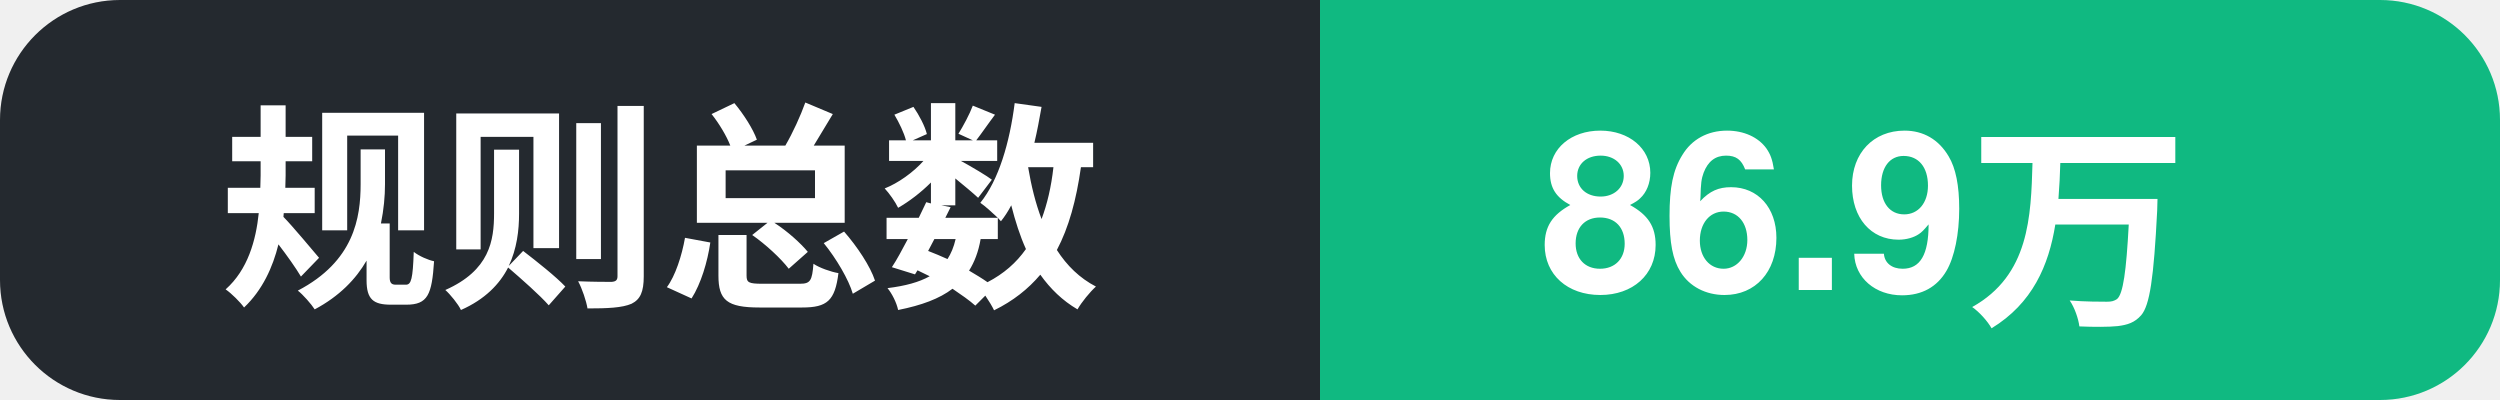
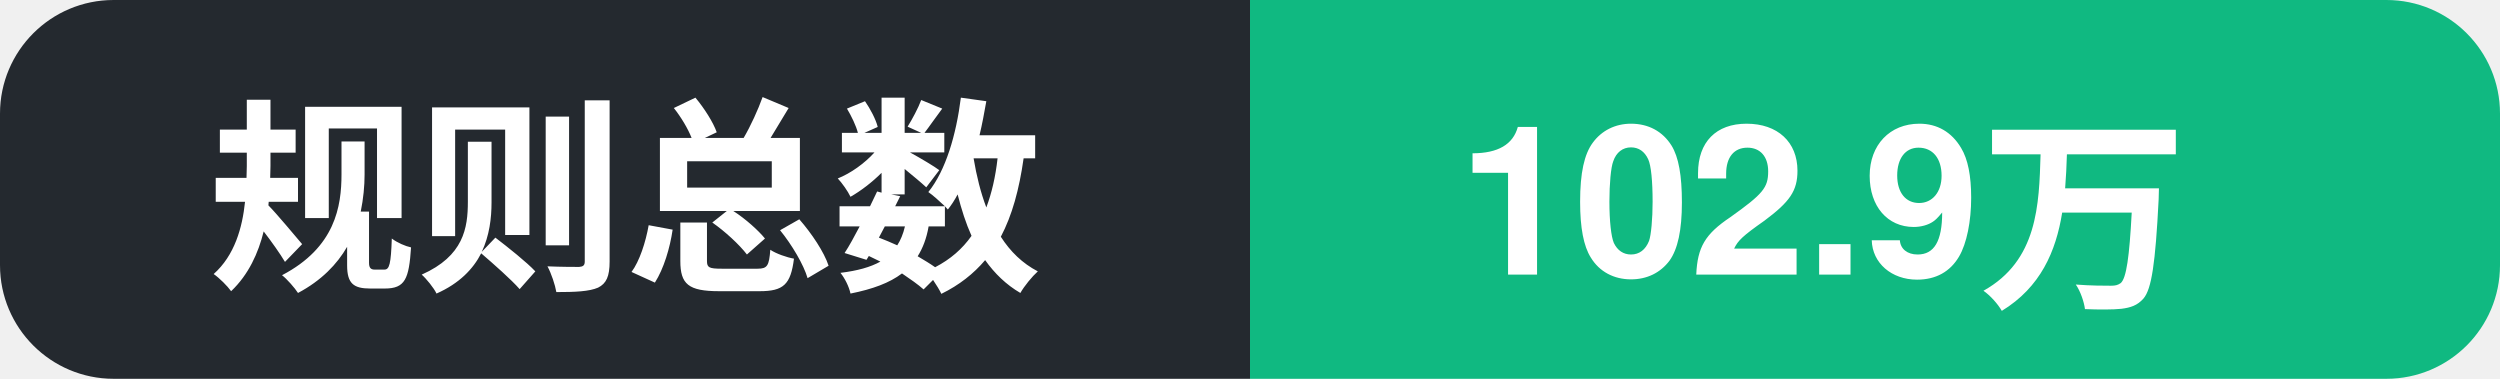
- <svg xmlns="http://www.w3.org/2000/svg" width="125" height="20" role="img" aria-label="规则总数: 86.9万">
+ <svg xmlns="http://www.w3.org/2000/svg" width="132" height="20" role="img" aria-label="规则总数: 102.9万">
  <clipPath id="c">
-     <rect width="125" height="20" rx="6" />
+     <rect width="132" height="20" rx="6" />
  </clipPath>
  <g clip-path="url(#c)">
    <rect width="66" height="20" fill="#24292f" />
-     <rect x="66" width="59" height="20" fill="#10b981" />
+     <rect x="66" width="66" height="20" fill="#10b981" />
    <text x="11" y="14.5" font-family="Segoe UI, PingFang SC, Hiragino Sans GB, Microsoft YaHei, Helvetica, Arial, sans-serif" font-size="11" font-weight="600" fill="#ffffff">规则总数</text>
-     <text x="77" y="14.5" font-family="Segoe UI, PingFang SC, Hiragino Sans GB, Microsoft YaHei, Helvetica, Arial, sans-serif" font-size="11" font-weight="700" fill="#ffffff">86.9万</text>
+     <text x="77" y="14.5" font-family="Segoe UI, PingFang SC, Hiragino Sans GB, Microsoft YaHei, Helvetica, Arial, sans-serif" font-size="11" font-weight="700" fill="#ffffff">102.9万</text>
  </g>
</svg>
